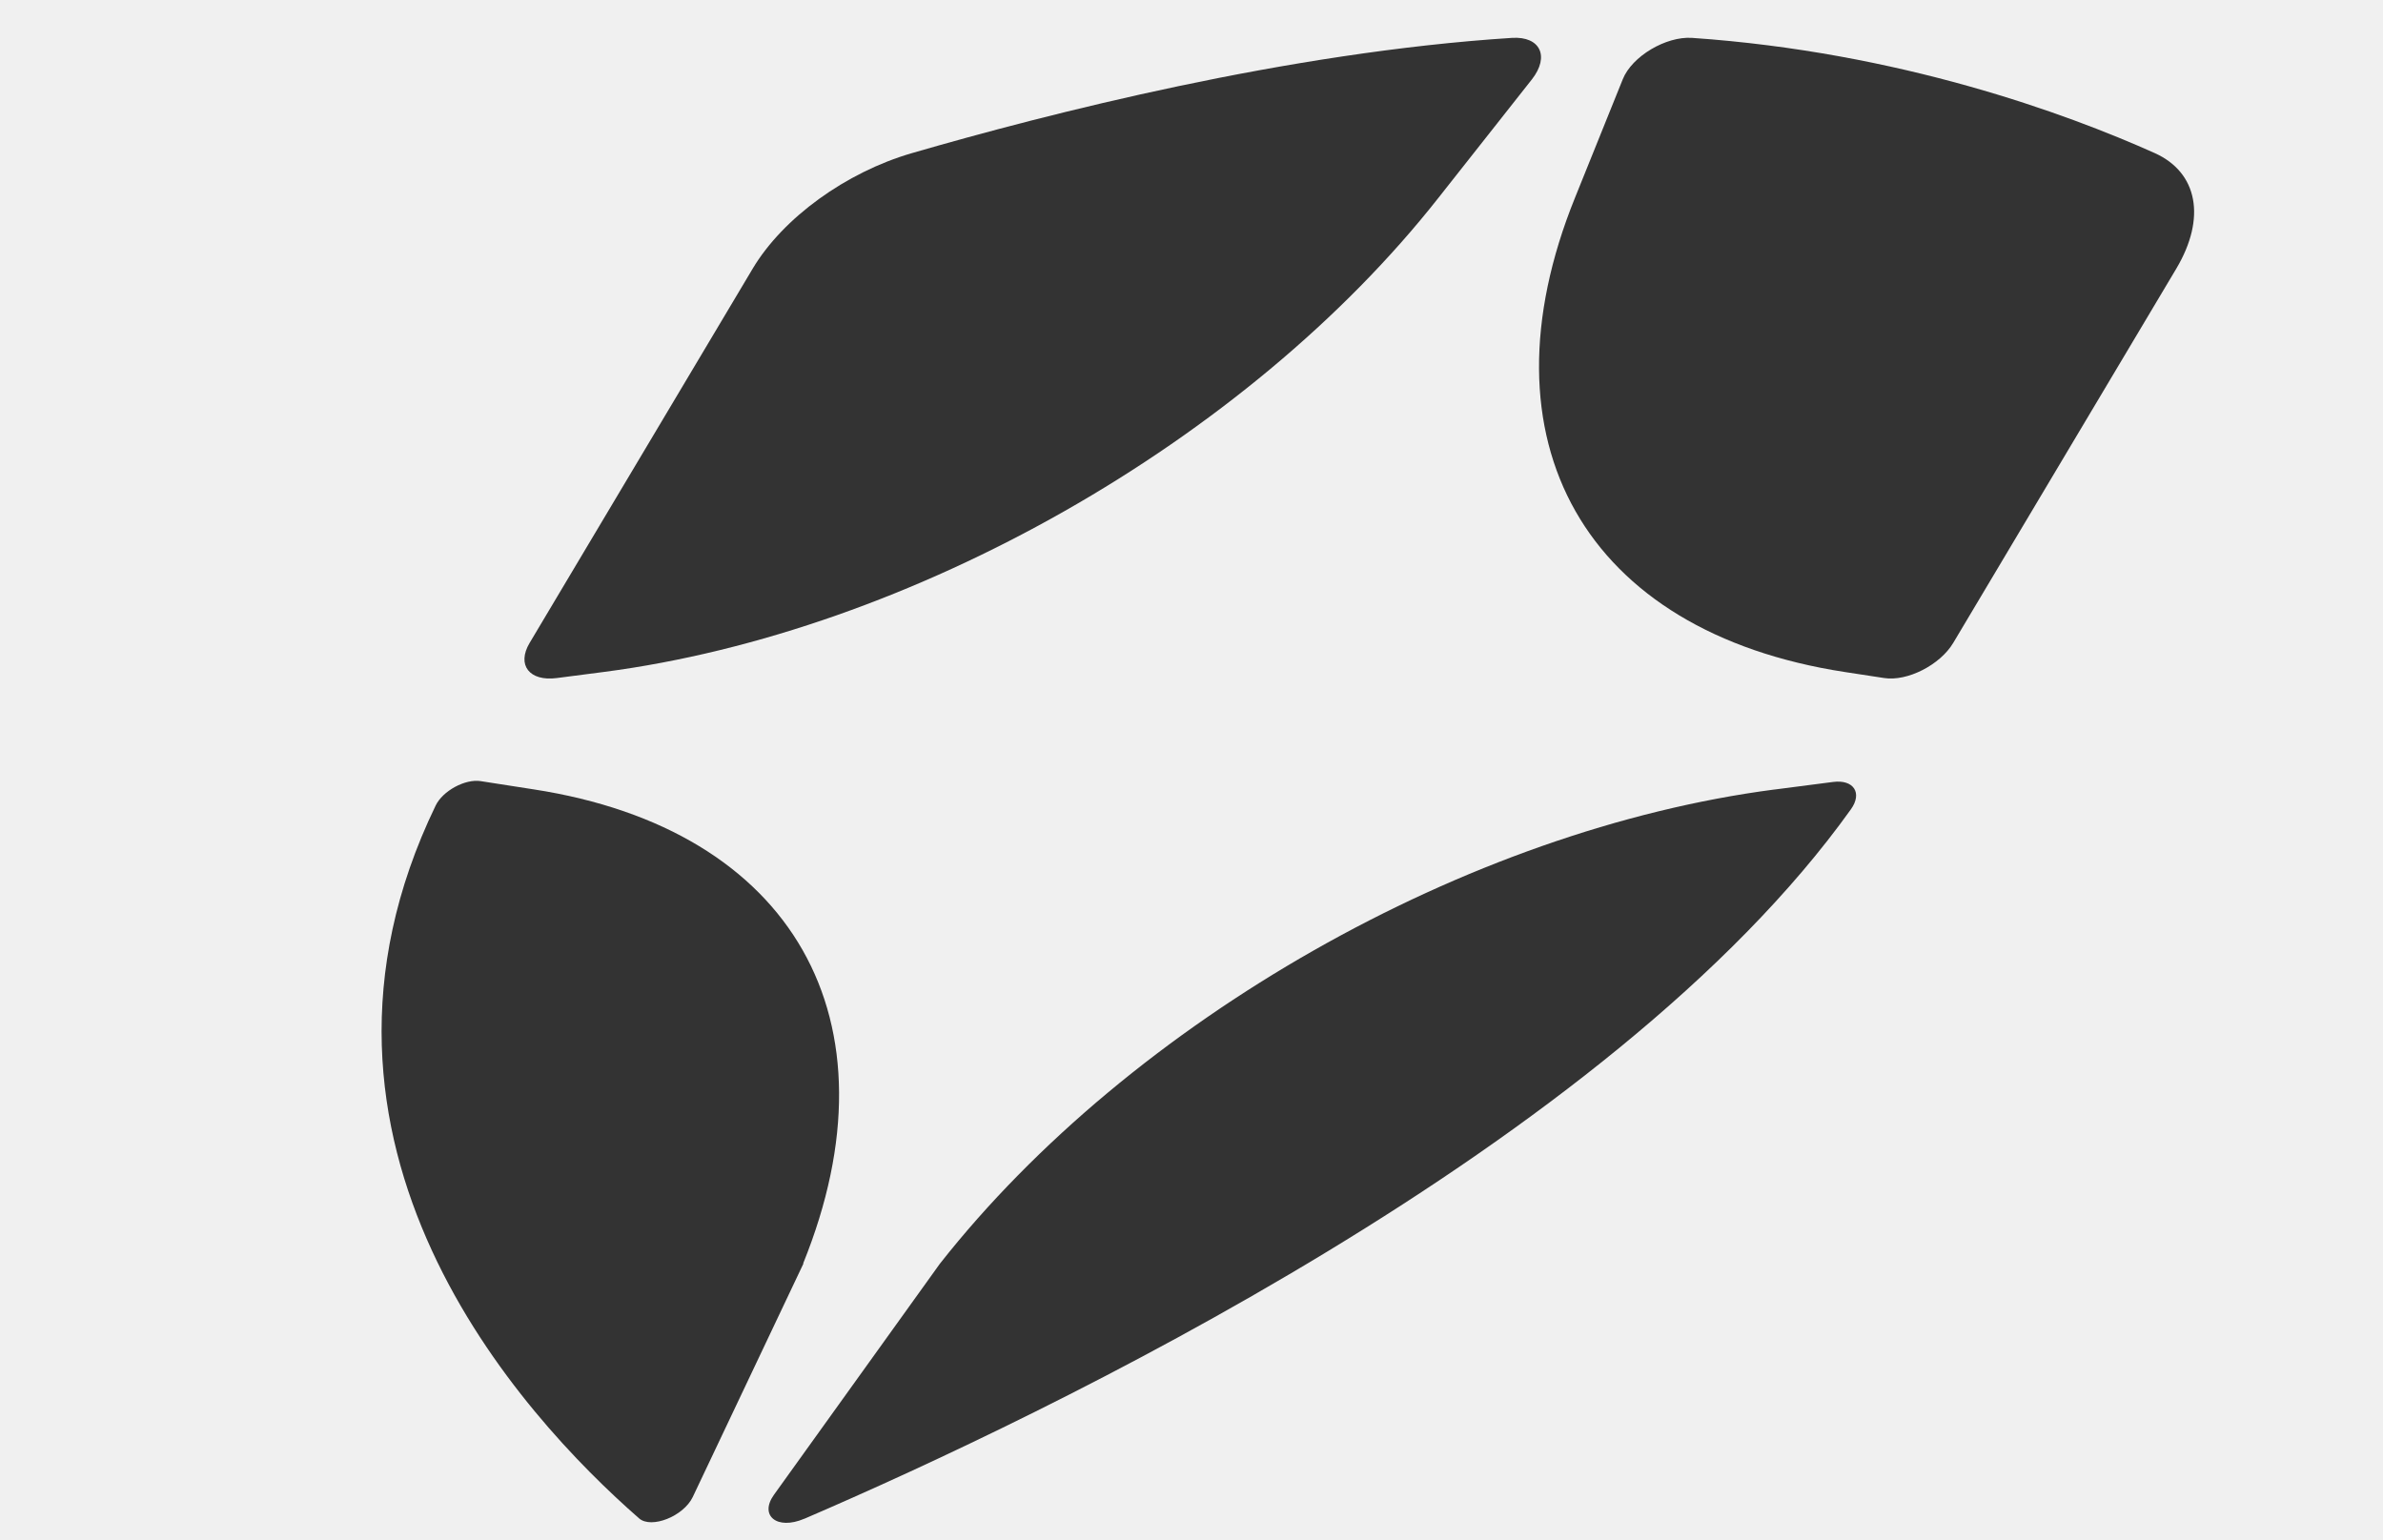
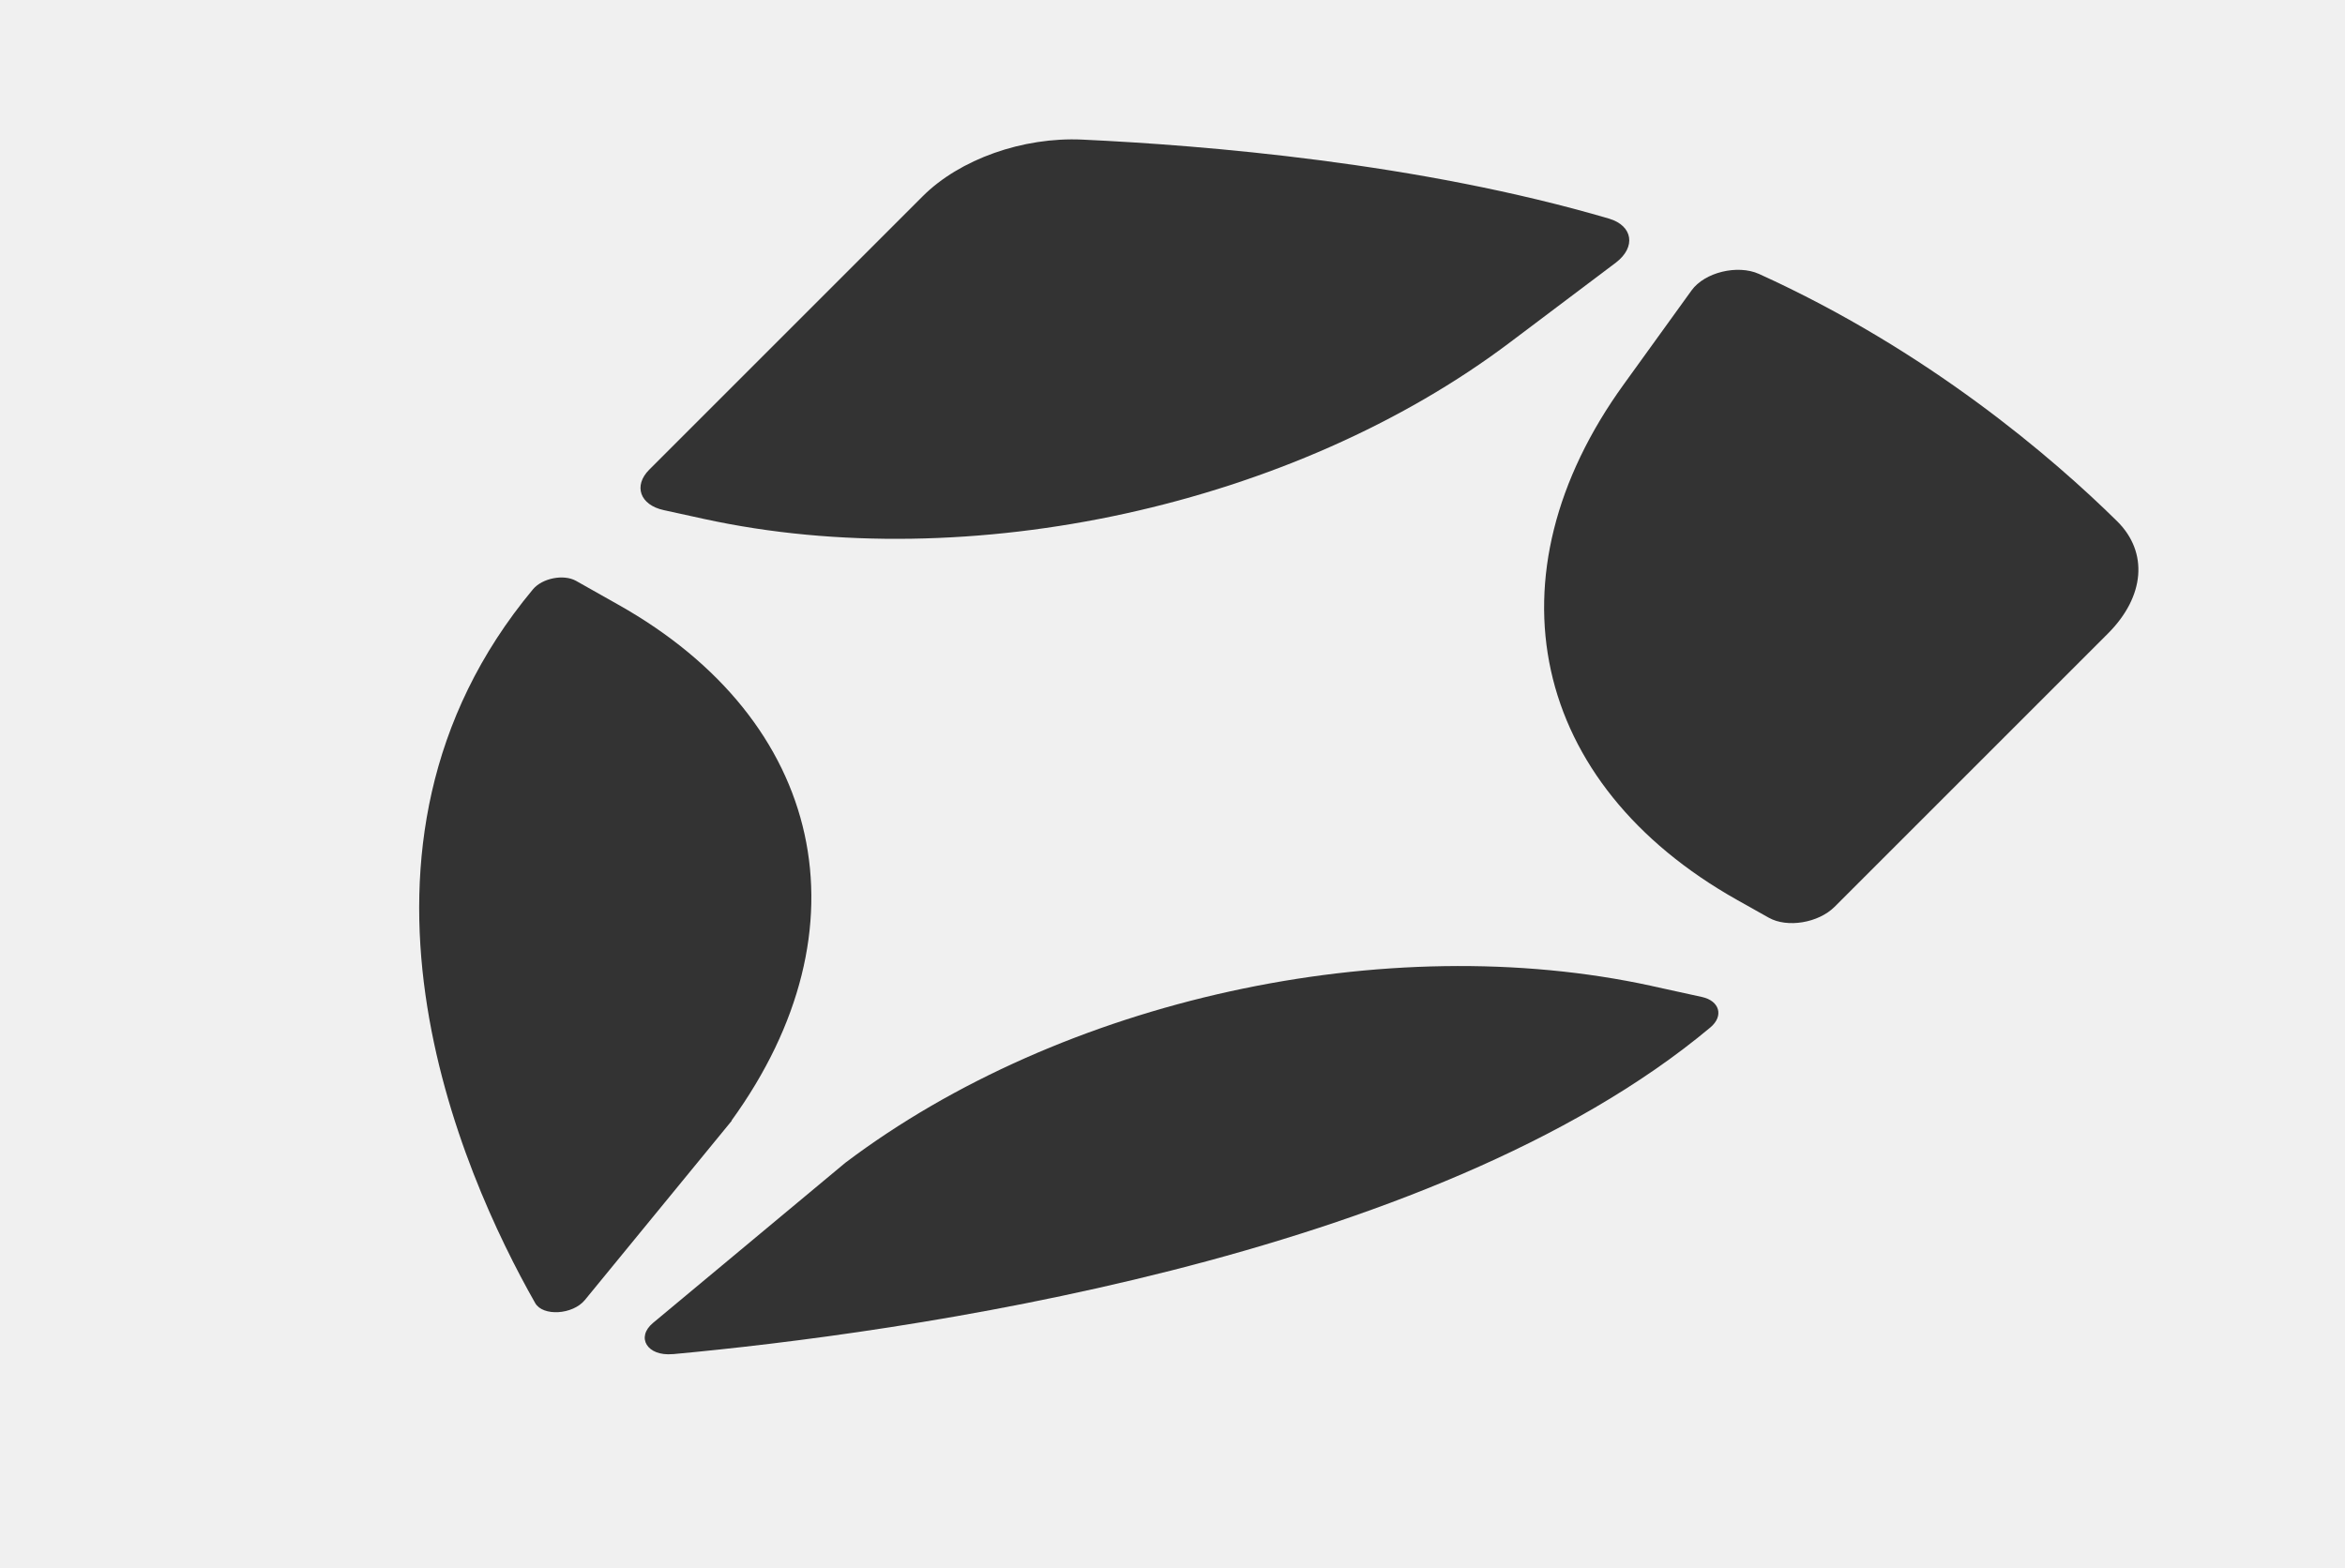
- <svg xmlns="http://www.w3.org/2000/svg" width="147" height="95" viewBox="0 0 147 95" fill="none">
+ <svg xmlns="http://www.w3.org/2000/svg" width="163" height="109" viewBox="0 0 163 109" fill="none">
  <g clip-path="url(#clip0_33_152)">
-     <path d="M37.239 41.462C56.191 38.996 76.918 27.22 88.738 12.2L94.502 4.893C95.608 3.473 95.008 2.232 93.275 2.337C79.442 3.219 64.637 7.015 56.244 9.451C52.183 10.631 48.299 13.441 46.429 16.579L32.671 39.669C31.86 41.029 32.655 42.06 34.354 41.836L37.239 41.462Z" fill="#333333" />
-     <path d="M97.157 12.2C91.078 27.22 97.769 38.996 113.784 41.462L116.223 41.835C117.655 42.06 119.678 41.029 120.489 39.668L134.247 16.579C136.108 13.455 135.573 10.646 132.928 9.45C127.465 6.999 117.157 3.218 104.374 2.337C102.767 2.232 100.67 3.472 100.103 4.892L97.157 12.2Z" fill="#333333" />
-     <path d="M109.478 48.712C90.525 51.177 69.799 62.954 57.979 77.973L47.743 92.23C46.821 93.516 47.931 94.427 49.611 93.71C49.611 93.71 49.628 93.71 49.654 93.695C64.399 87.344 99.327 70.71 114.176 49.937C114.903 48.921 114.341 48.084 113.077 48.248L109.496 48.712H109.478Z" fill="#333333" />
-     <path d="M49.541 77.966C55.621 62.947 48.929 51.171 32.915 48.705L29.651 48.197C28.697 48.047 27.312 48.794 26.873 49.706C16.772 70.599 32.163 87.337 39.425 93.688C40.181 94.346 42.167 93.554 42.731 92.373L49.568 77.951L49.541 77.966Z" fill="#333333" />
+     <path d="M48.941 36.08C67.374 40.101 89.929 35.153 104.985 23.783L112.322 18.256C113.736 17.177 113.5 15.693 111.847 15.201C98.635 11.32 83.743 10.103 75.226 9.706C71.104 9.516 66.718 11.064 64.135 13.647L45.13 32.652C44.01 33.772 44.483 35.108 46.137 35.466L48.941 36.08Z" fill="#333333" />
+     <path d="M112.884 26.697C103.214 40.053 106.382 54.492 120.756 62.573L122.945 63.802C124.229 64.528 126.4 64.167 127.52 63.047L146.525 44.042C149.096 41.471 149.336 38.394 147.17 36.247C142.692 31.833 134.02 24.374 122.26 19.042C120.779 18.378 118.485 18.929 117.577 20.194L112.884 26.697Z" fill="#333333" />
+     <path d="M114.802 68.545C96.369 64.524 73.815 69.472 58.758 80.841L45.391 91.975C44.186 92.979 44.986 94.301 46.752 94.144C46.752 94.144 46.768 94.15 46.797 94.144C62.307 92.709 99.469 87.677 118.885 71.433C119.836 70.638 119.53 69.582 118.301 69.314L114.818 68.551L114.802 68.545Z" fill="#333333" />
+     <path d="M50.844 77.914C60.514 64.558 57.346 50.12 42.973 42.038L40.045 40.386C39.189 39.901 37.692 40.191 37.04 40.978C22.046 58.988 32.065 81.545 37.201 90.596C37.737 91.535 39.809 91.407 40.651 90.387L50.873 77.908L50.844 77.914Z" fill="#333333" />
  </g>
  <defs>
    <clipPath id="clip0_33_152">
-       <rect width="90" height="110" fill="white" transform="matrix(1 0 -0.511893 0.859049 56.3082 0)" />
+       <rect width="90" height="110" fill="white" transform="matrix(0.938191 0.346117 -0.707107 0.707107 77.7817 0)" />
    </clipPath>
  </defs>
</svg>
